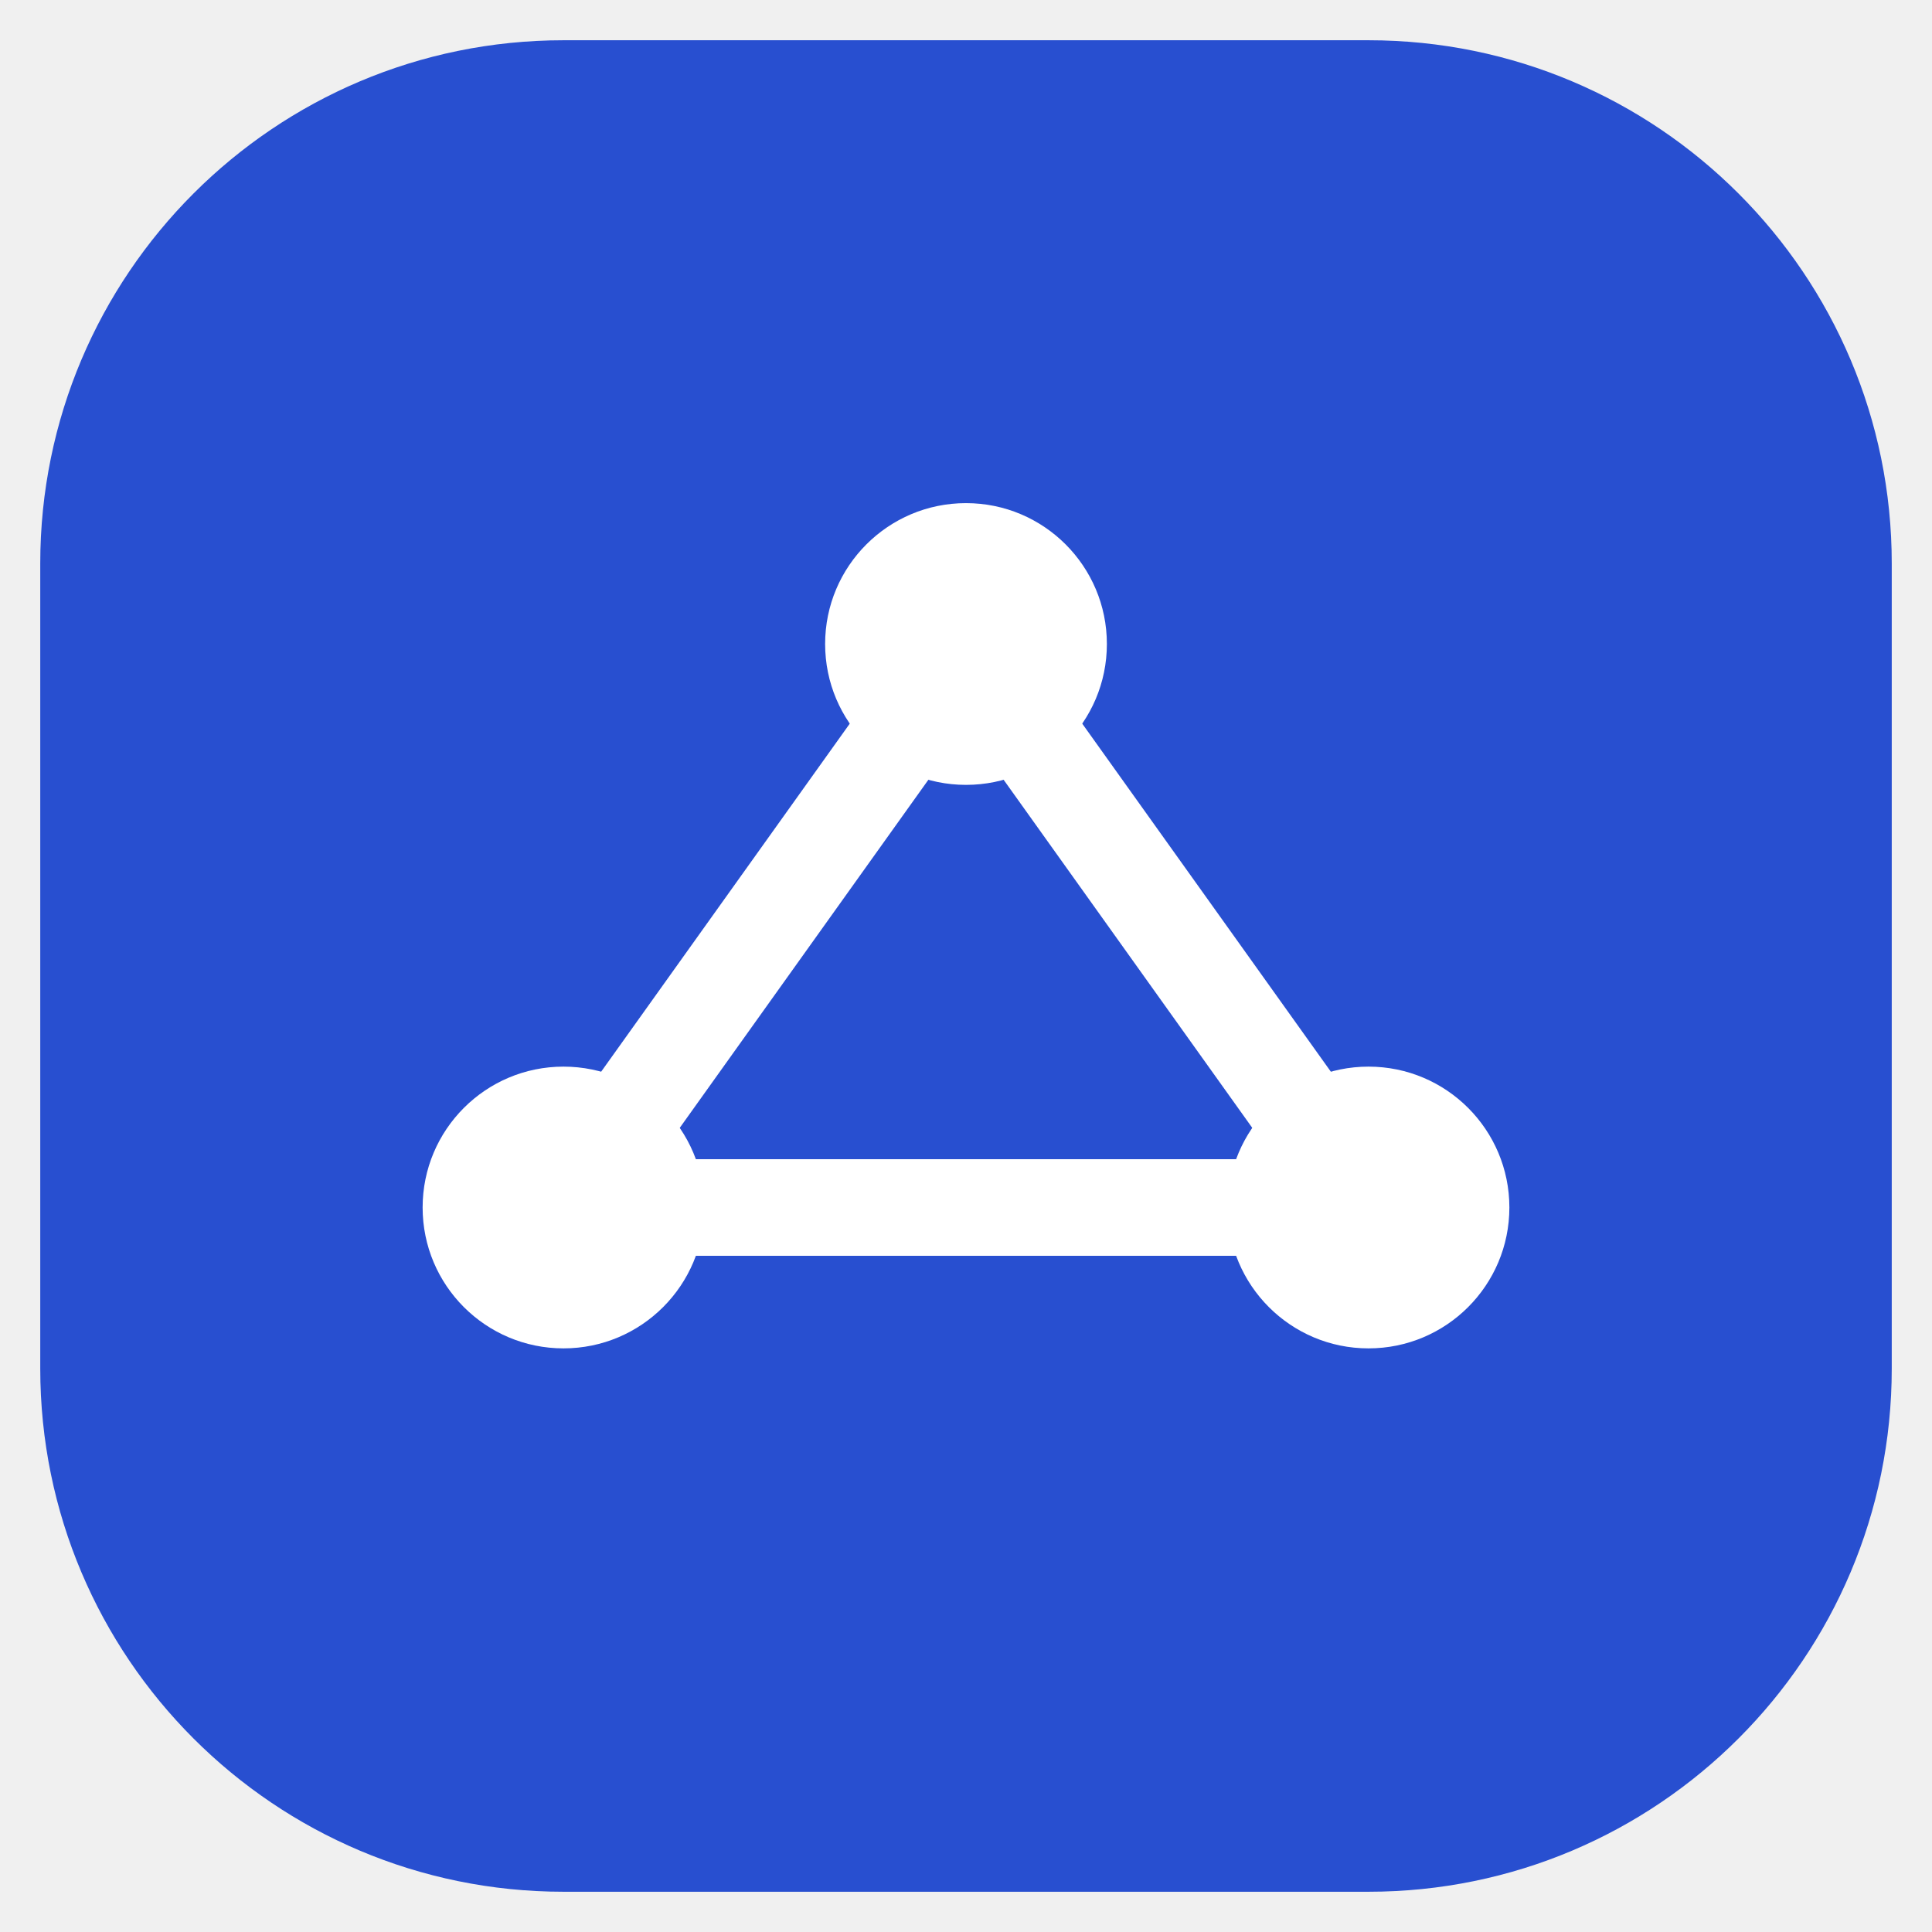
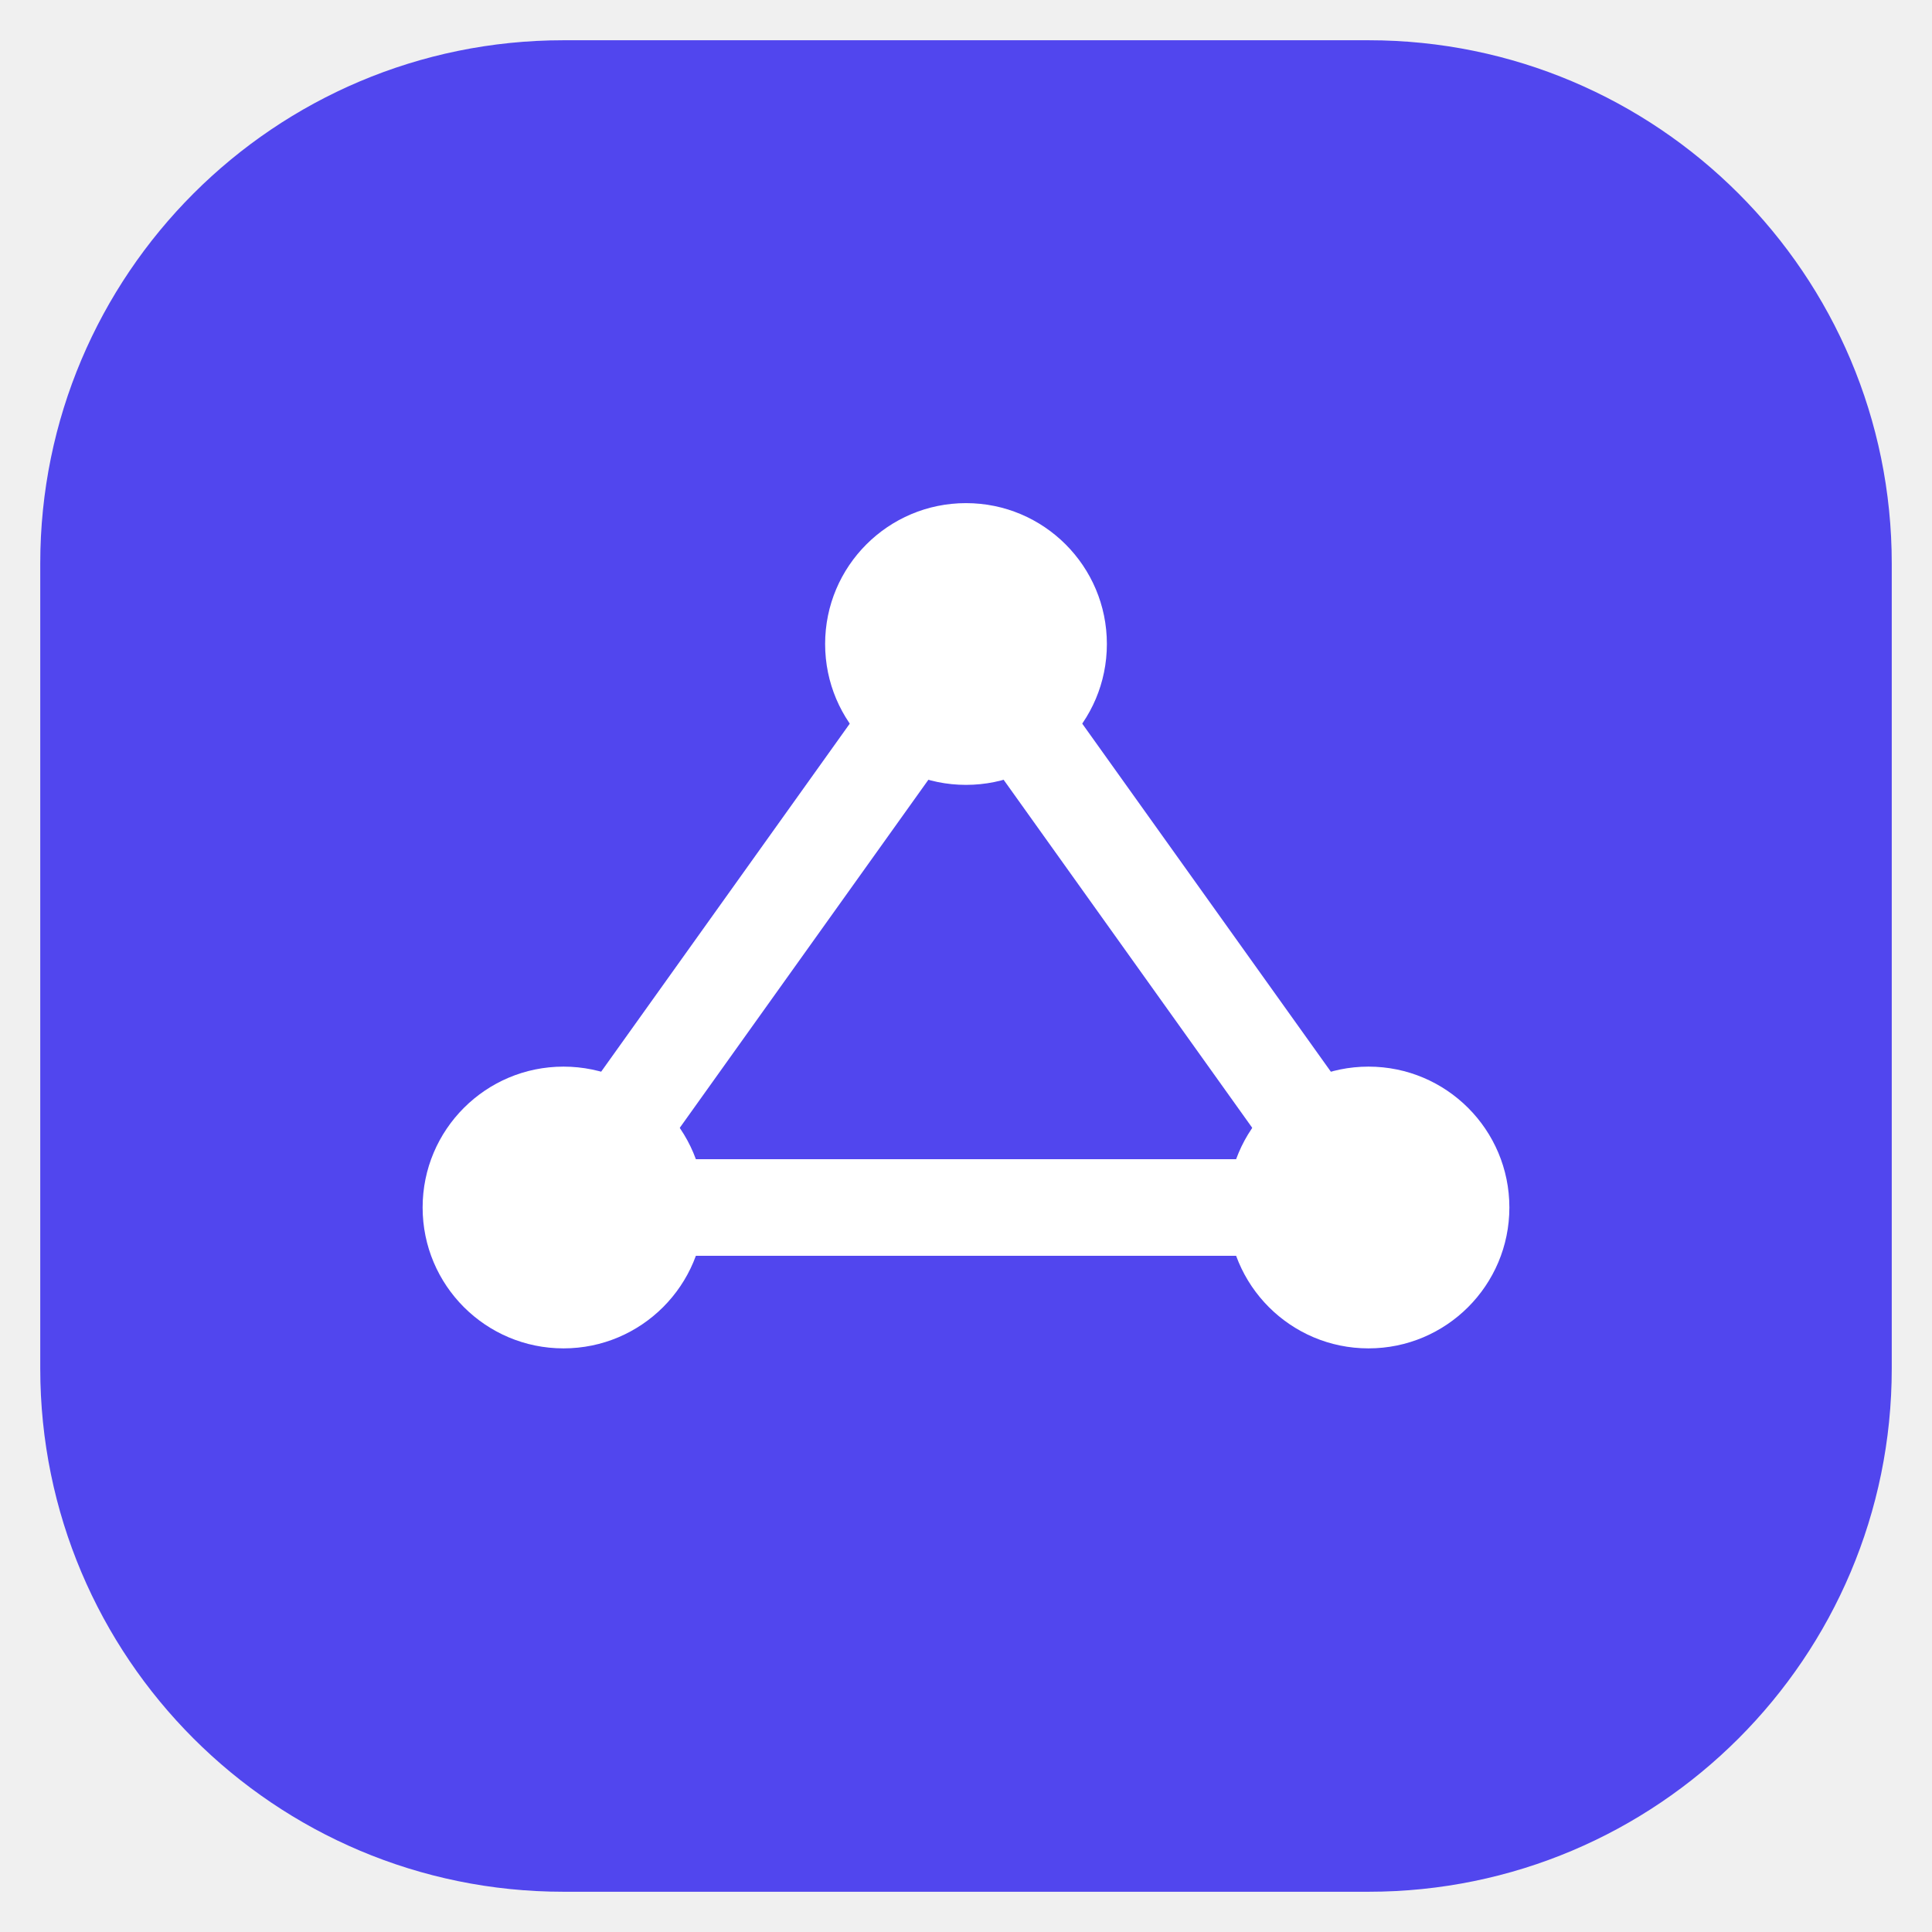
<svg xmlns="http://www.w3.org/2000/svg" viewBox="0 0 48 48">
-   <rect x="1" y="1" width="46" height="46" rx="13" fill="#284fd0" />
+   <rect x="1" y="1" width="46" height="46" rx="13" fill="#5146ee" />
  <path d="M14 30 24 16l10 14M14 30h20" fill="none" stroke="#fff" stroke-width="2.4" />
  <g fill="#fff">
    <circle cx="14" cy="30" r="3.5" />
    <circle cx="24" cy="16" r="3.5" />
    <circle cx="34" cy="30" r="3.5" />
  </g>
</svg>
